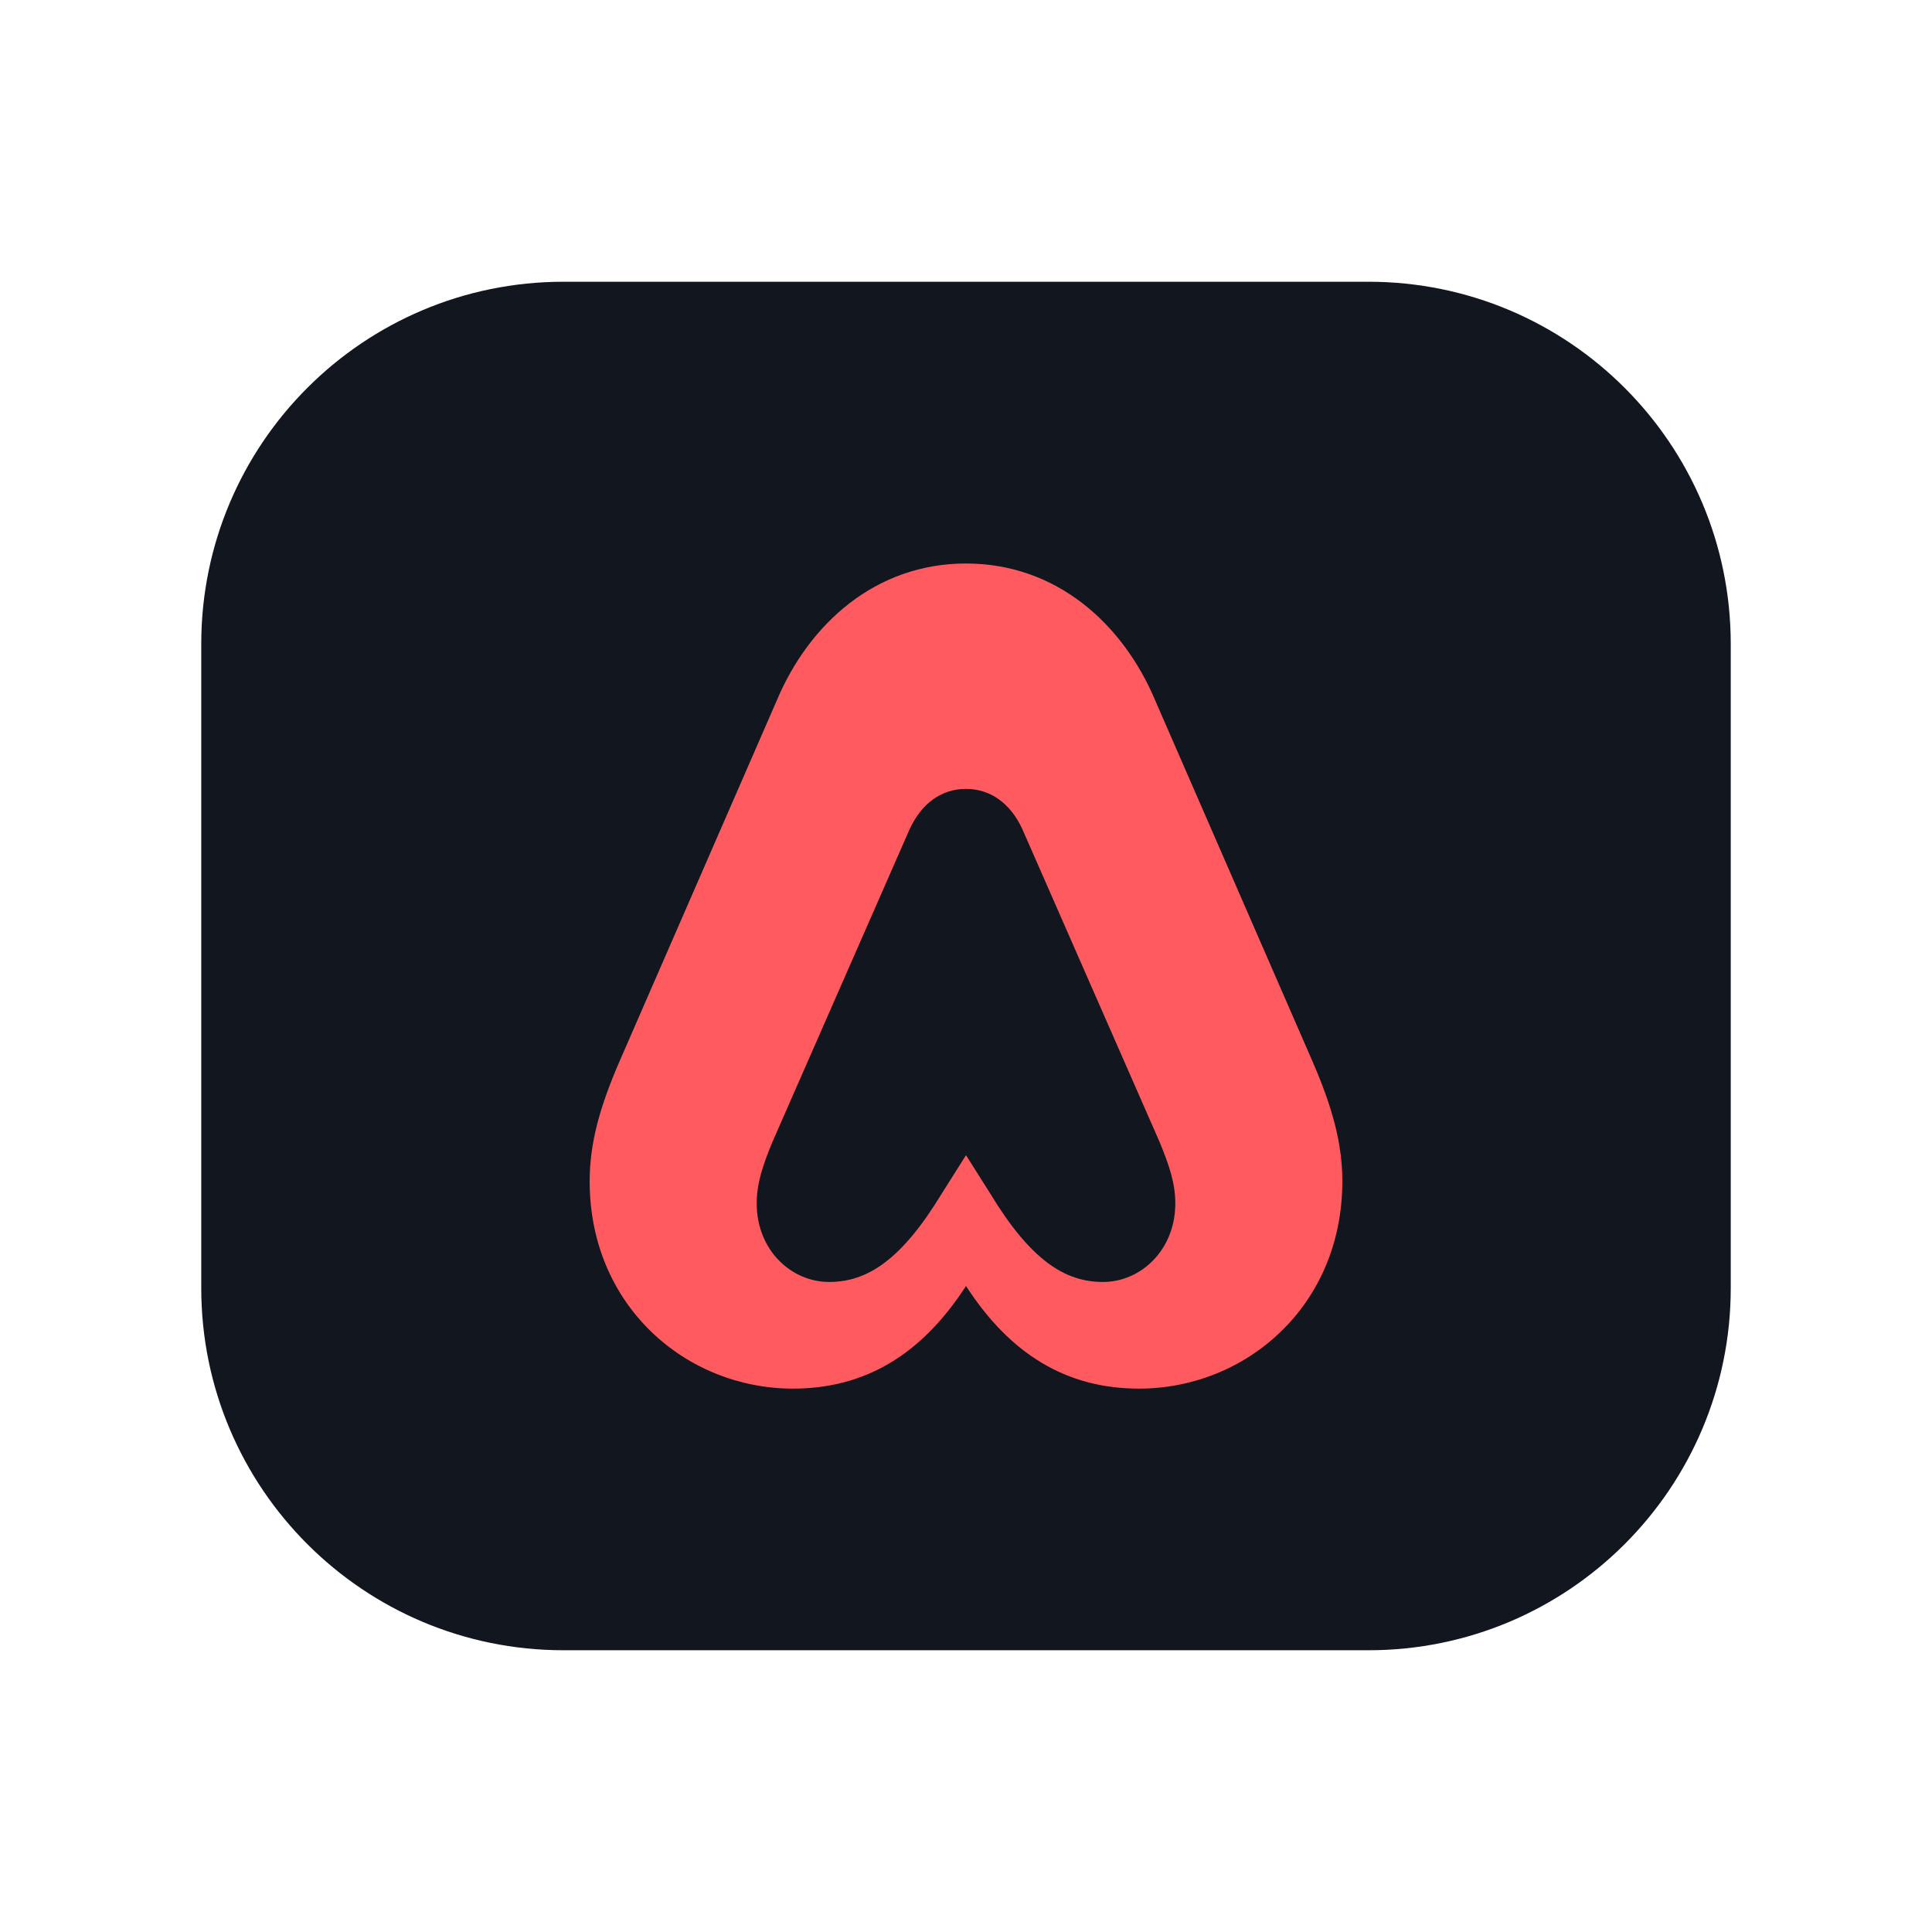
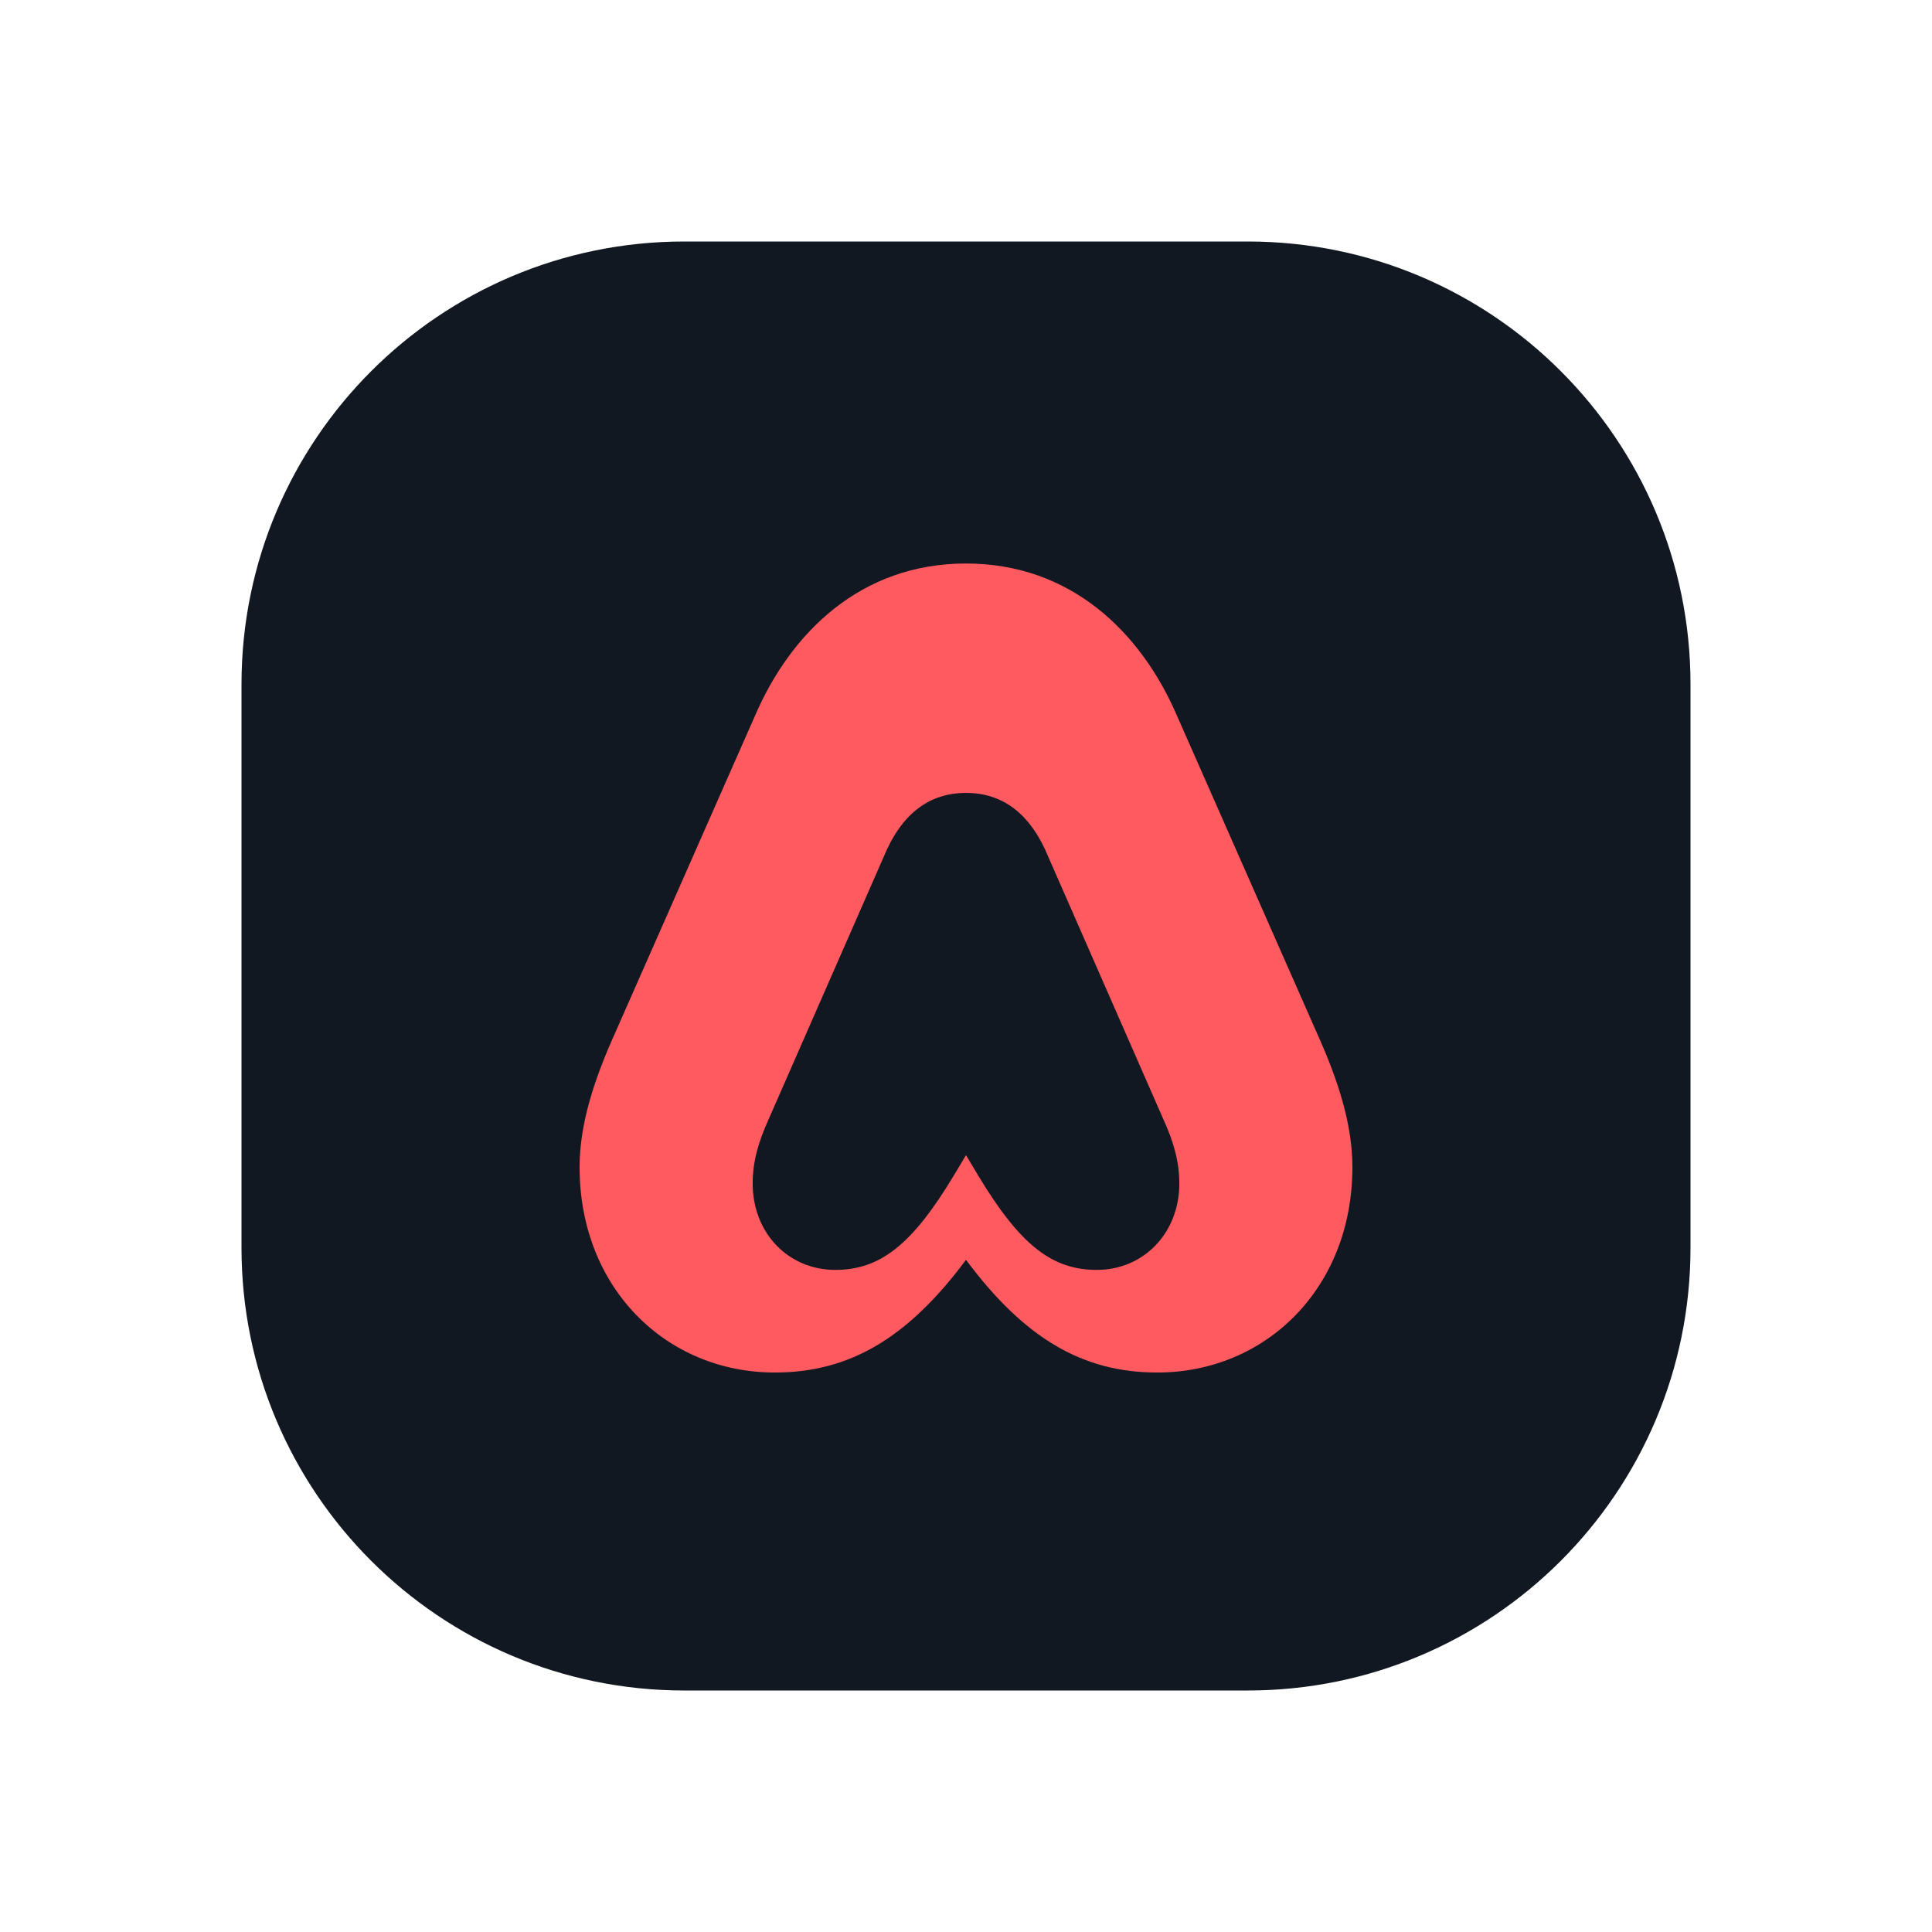
<svg xmlns="http://www.w3.org/2000/svg" width="96" height="96" viewBox="0 0 96 96" fill="none">
-   <rect x="10" y="14" width="76" height="68" rx="18" fill="#11161F" />
-   <path d="M48 28C43.5 28 40.2 31 38.6 34.8L30.8 52.7C29.8 55 29.3 56.8 29.3 58.7C29.3 64.9 34.1 69 39.4 69C43 69 45.8 67.3 48 63.9C50.2 67.3 53 69 56.6 69C61.9 69 66.7 64.9 66.7 58.7C66.7 56.8 66.2 55 65.2 52.7L57.4 34.8C55.8 31 52.5 28 48 28ZM48 39.2C49.2 39.2 50.2 39.9 50.8 41.2L57.6 56.7C58.1 57.9 58.4 58.8 58.4 59.8C58.4 62.1 56.7 63.7 54.8 63.7C52.9 63.7 51.2 62.6 49.2 59.3L48 57.4L46.8 59.3C44.8 62.6 43.1 63.7 41.2 63.7C39.3 63.7 37.6 62.1 37.6 59.8C37.6 58.8 37.9 57.9 38.4 56.7L45.2 41.2C45.8 39.9 46.8 39.2 48 39.2Z" fill="#FF5A5F" />
+   <rect x="12" y="12" width="72" height="72" rx="22" fill="#121821" />
+   <path d="M48 28C42.8 28 39.3 31.4 37.5 35.6L30.4 51.7C29.3 54.2 28.8 56.2 28.8 58C28.8 64 33.1 68.2 38.5 68.2C42.2 68.2 45.1 66.5 48 62.6C50.9 66.5 53.8 68.2 57.5 68.2C62.9 68.2 67.2 64 67.2 58C67.2 56.2 66.7 54.2 65.6 51.7L58.5 35.6C56.7 31.4 53.2 28 48 28ZM48 39.4C49.8 39.4 51.2 40.4 52.1 42.6L57.8 55.6C58.3 56.7 58.6 57.7 58.6 58.8C58.6 61.3 56.8 63.1 54.5 63.1C52.3 63.1 50.7 61.9 48.6 58.4L48 57.4L47.4 58.4C45.3 61.9 43.7 63.1 41.5 63.1C39.2 63.1 37.4 61.3 37.4 58.8C37.4 57.7 37.7 56.7 38.2 55.6L43.9 42.6C44.8 40.4 46.2 39.4 48 39.4Z" fill="#FF5A5F" />
</svg>
